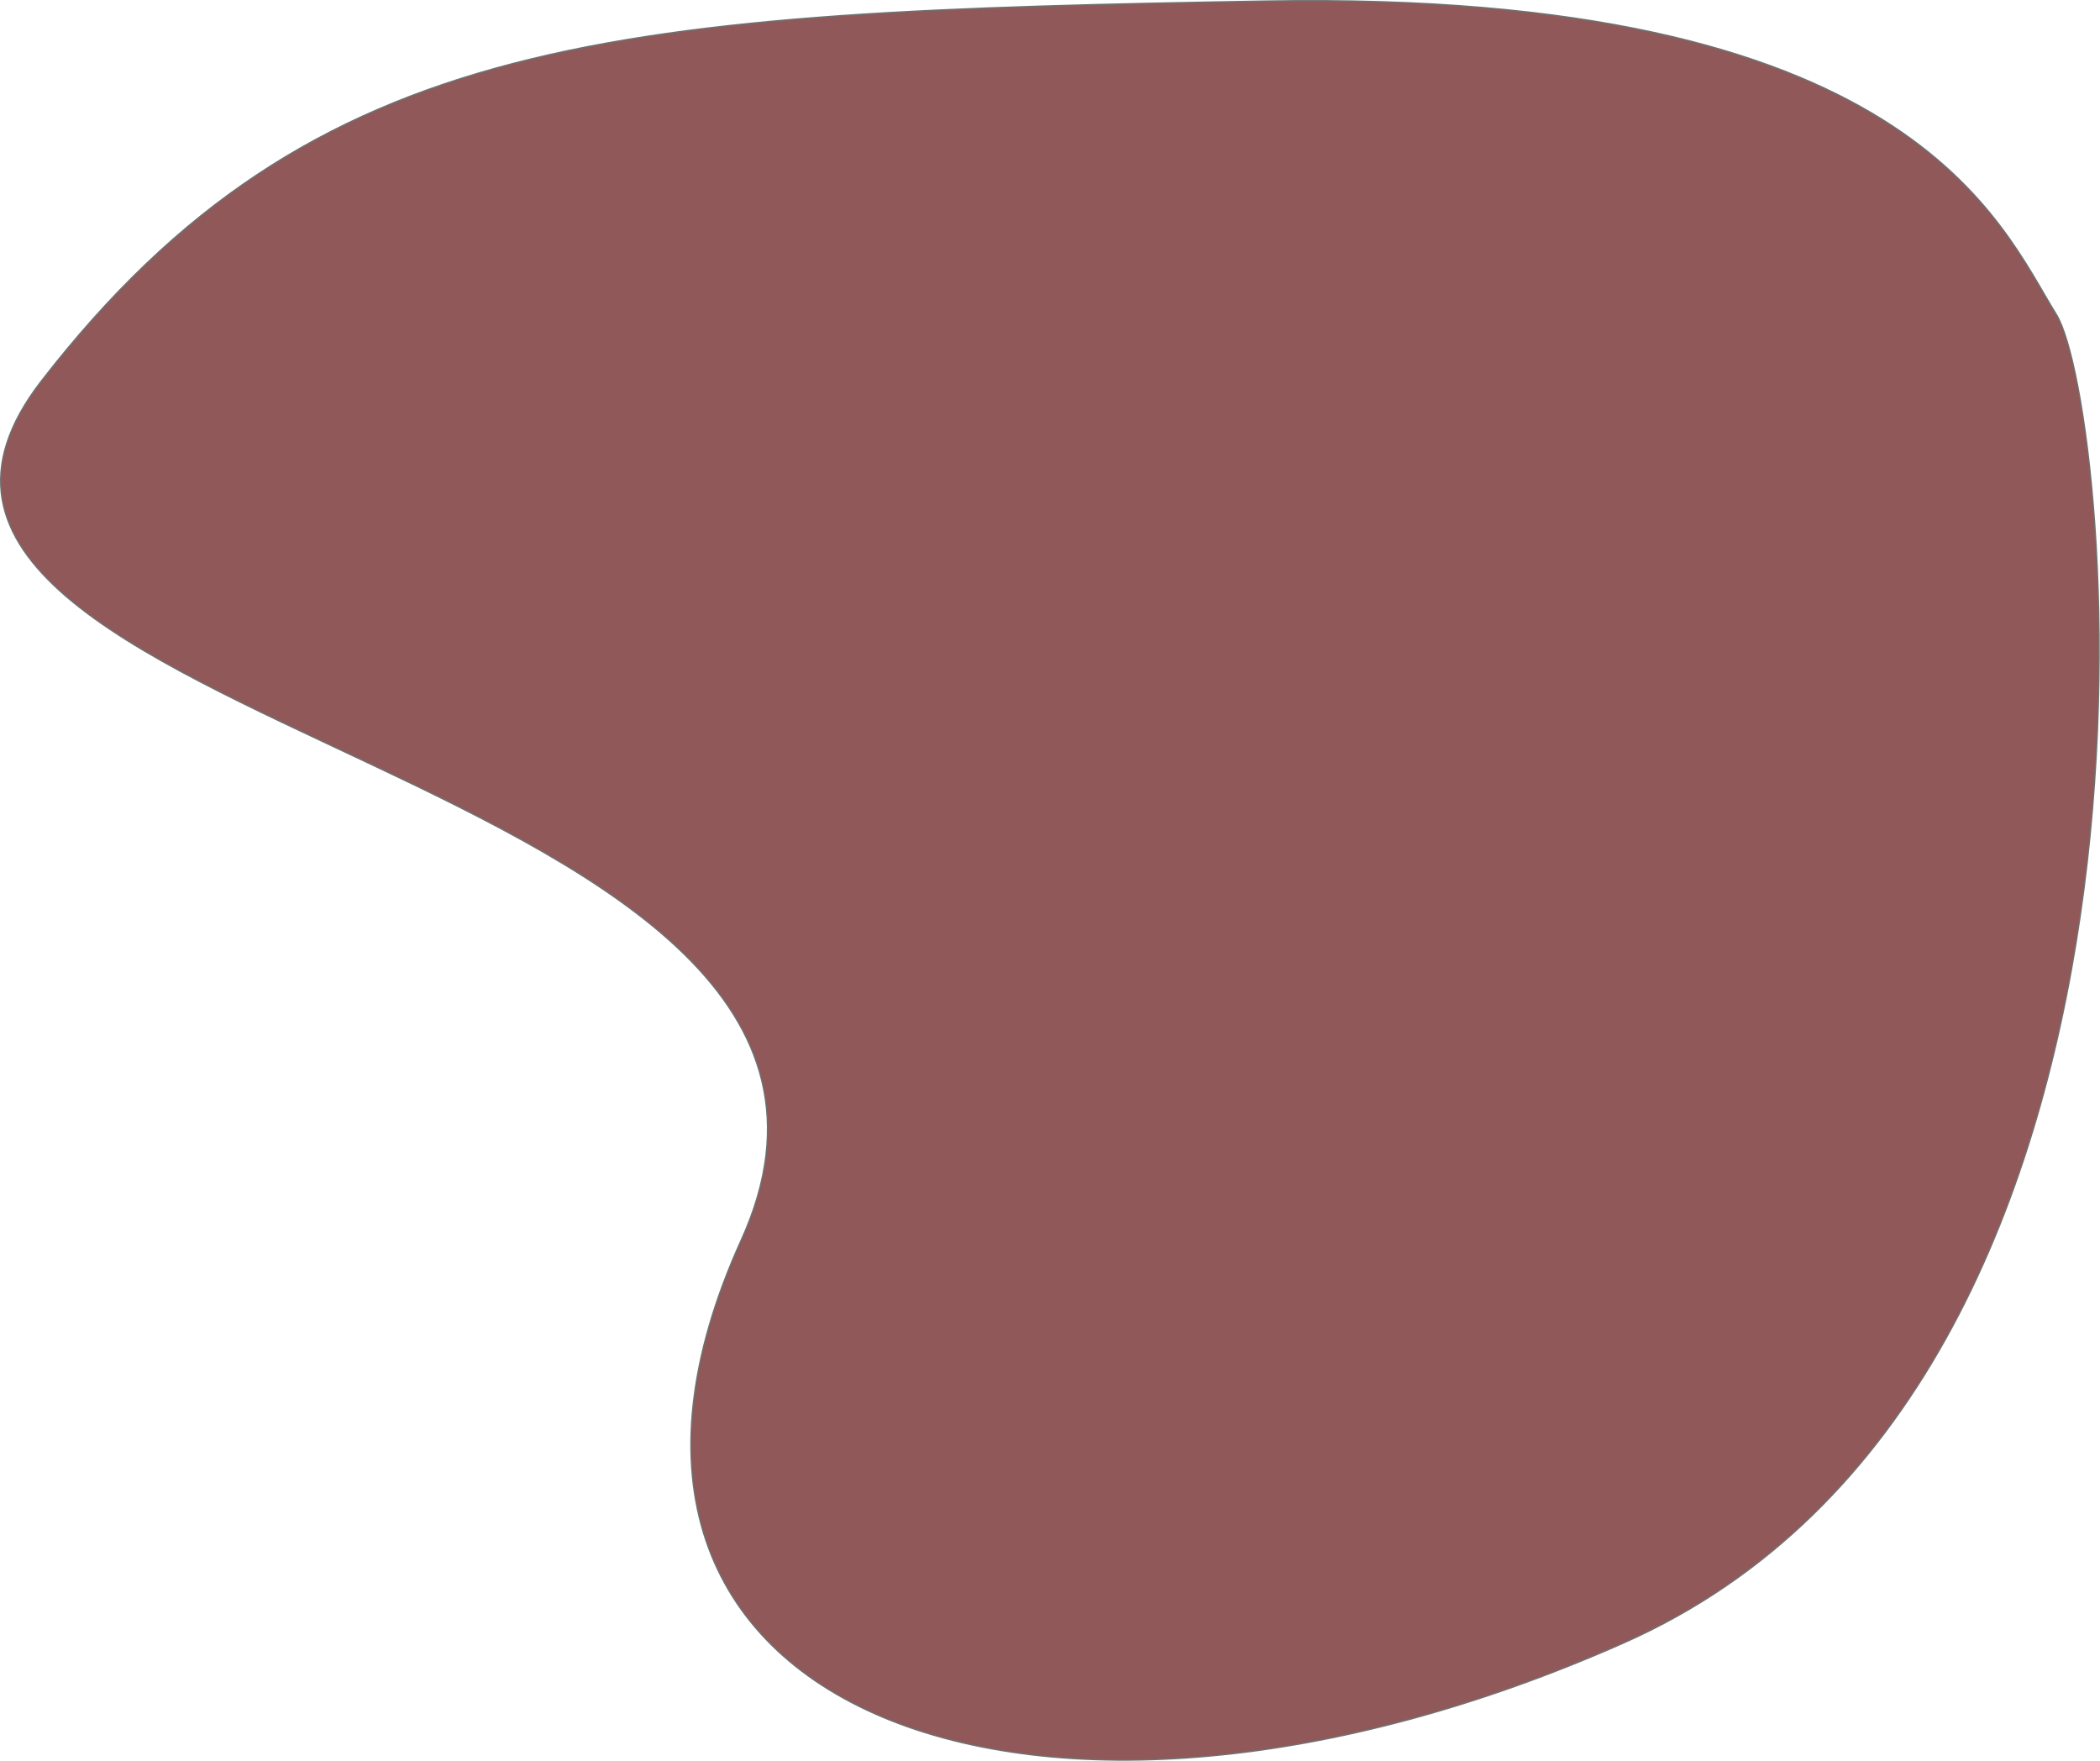
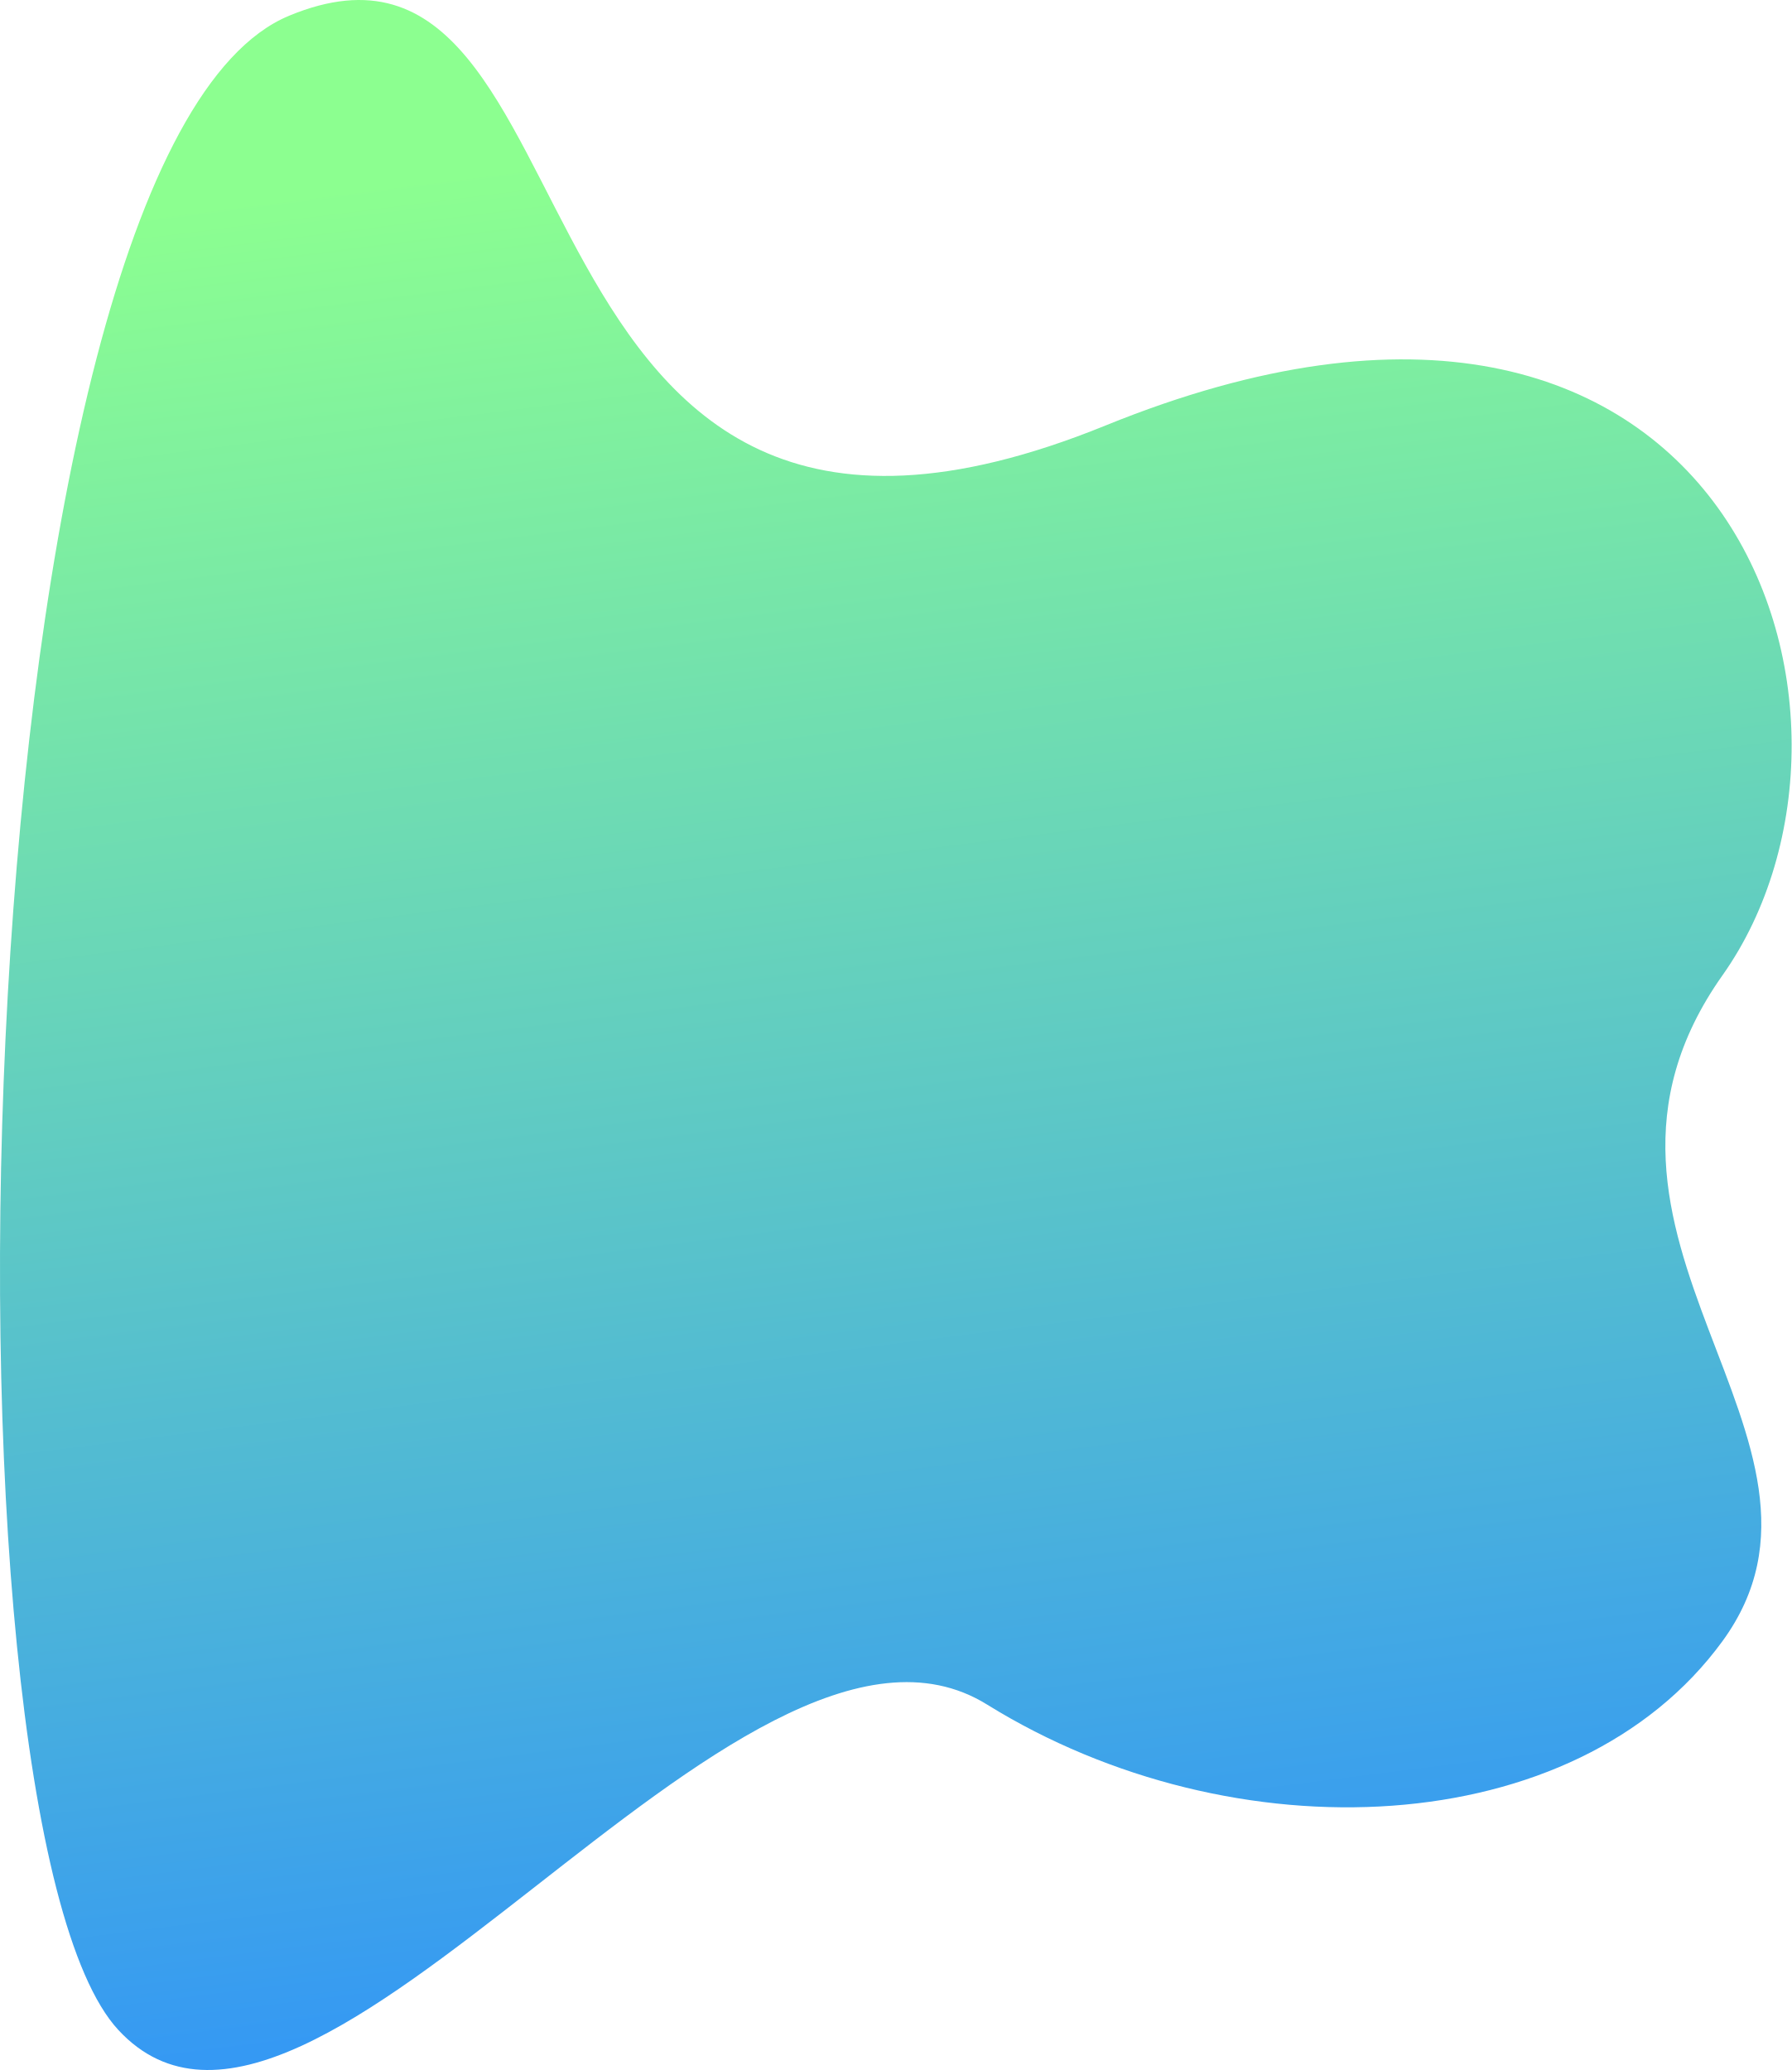
- <svg xmlns="http://www.w3.org/2000/svg" width="1534.432" height="1286.287" viewBox="0 0 1534.432 1286.287">
-   <path id="landing-path" d="M788.347,206.054c-199.073,256.777,669,280.072,511.254,627.777s218.253,483.228,644.9,294.136,357.354-903.887,316-970.468S2154.853-79.615,1682.932-71.393,987.419-50.723,788.347,206.054Z" transform="translate(-758.015 72.181)" fill="#905858" stroke="#707070" stroke-width="1" />
+ <svg xmlns="http://www.w3.org/2000/svg" width="1448.404" height="1673.632" viewBox="0 0 1448.404 1673.632">
+   <defs>
+     <linearGradient id="linear-gradient" x1="0.633" y1="0.045" x2="0.735" y2="0.975" gradientUnits="objectBoundingBox">
+       <stop offset="0" stop-color="#8cff90" />
+       <stop offset="1" stop-color="#3093f9" />
+     </linearGradient>
+   </defs>
+   <path id="background" d="M268.442,143.7C774.972-62.3,915.67,378.478,767.287,588.177s118.662,375.473,0,538.336S372.1,1301.435,172.7,1177.787s-545.546,432.557-702.312,263.069S-657.17-77.5-391.5-187.638-238.089,349.7,268.442,143.7Z" transform="translate(625.23 200.352)" fill="url(#linear-gradient)" />
</svg>
